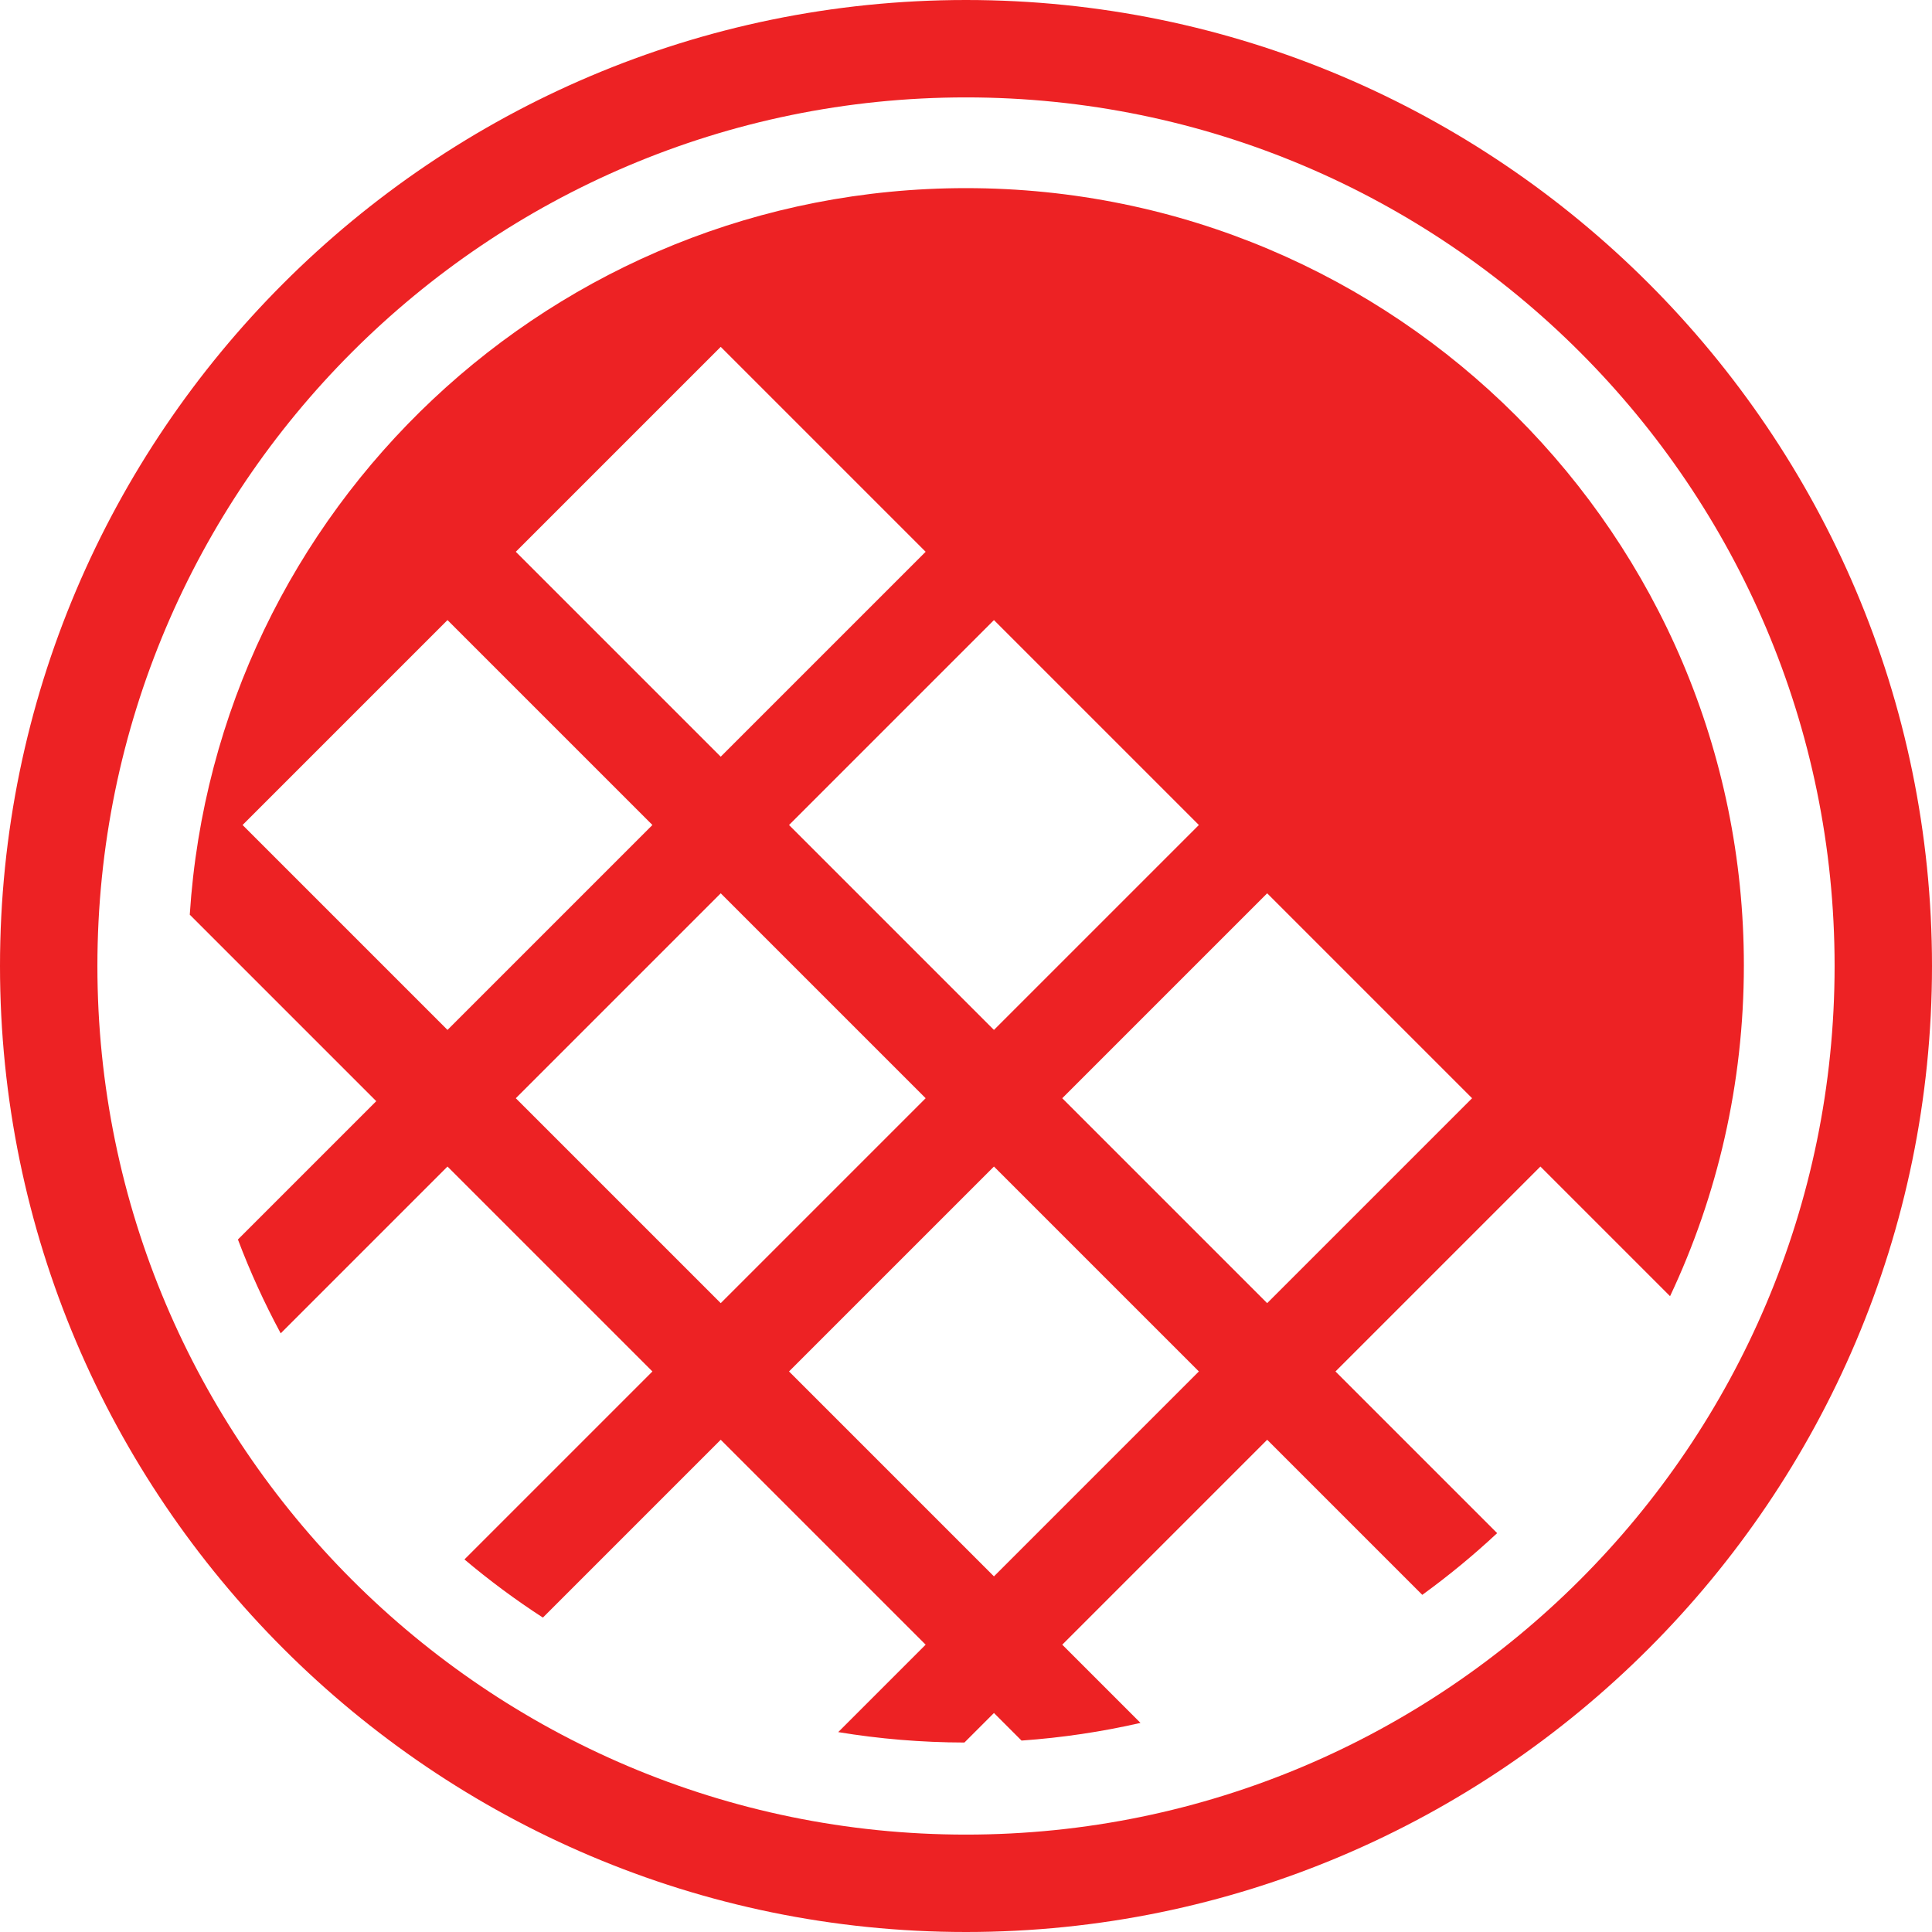
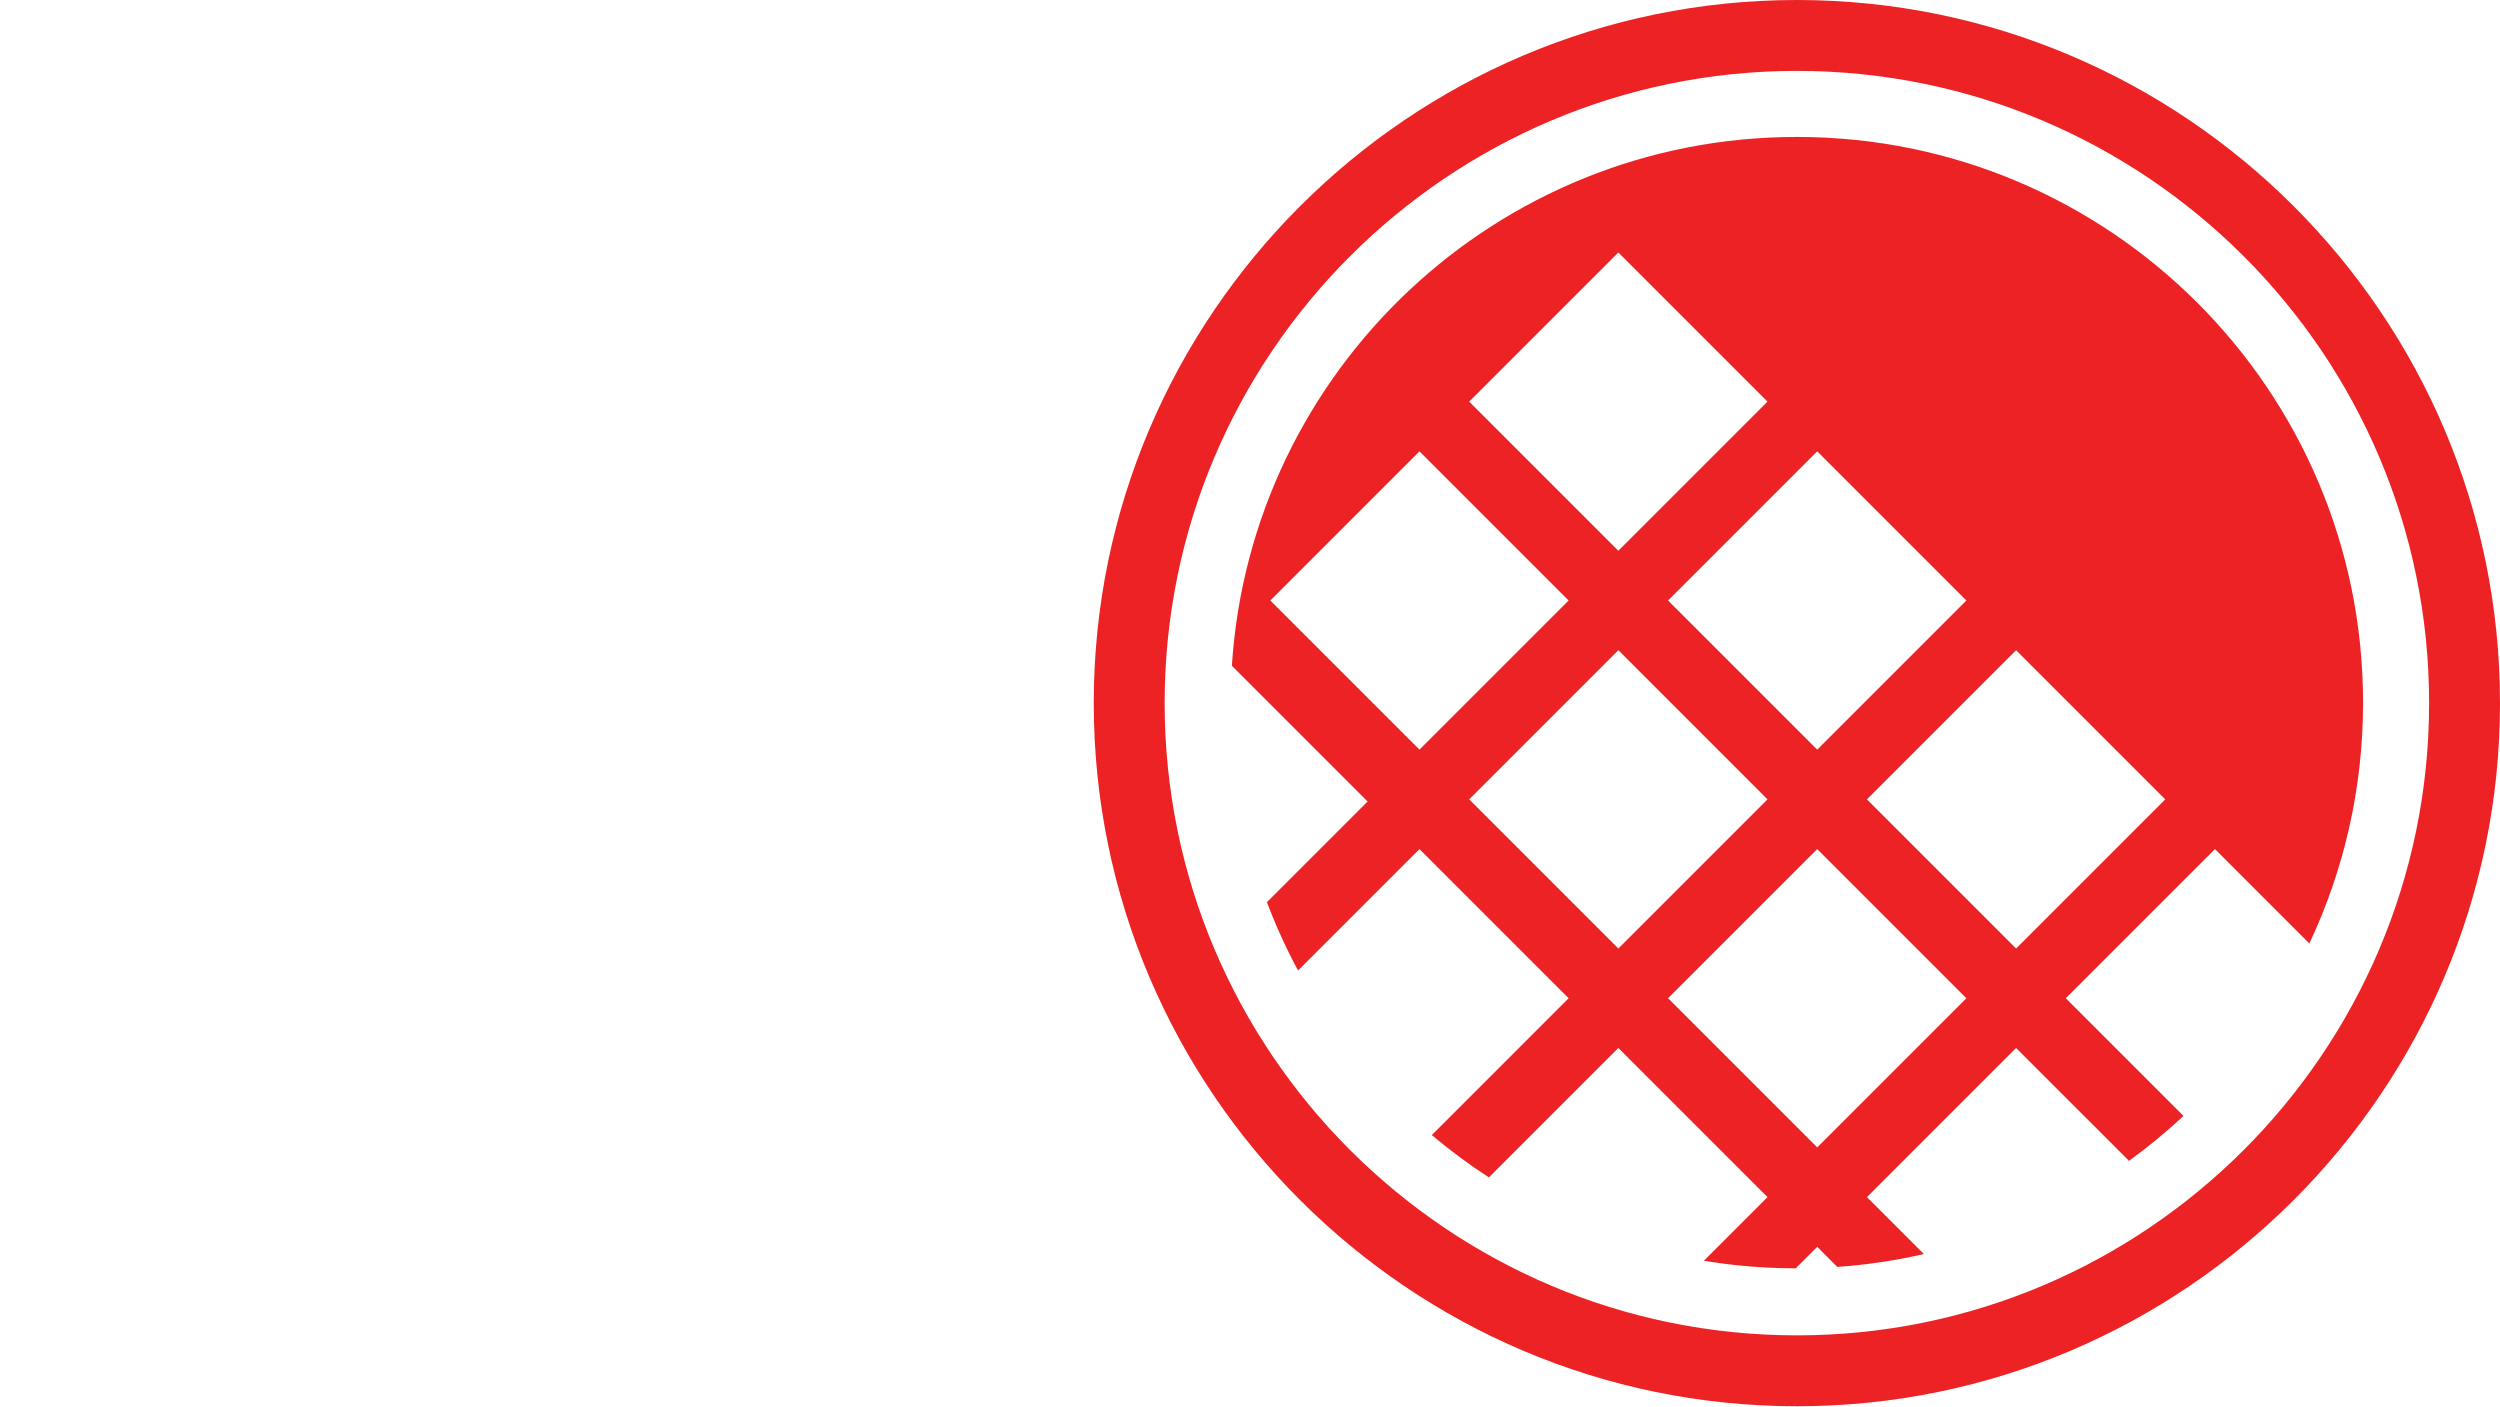
- <svg xmlns="http://www.w3.org/2000/svg" version="1" viewBox="420 0 1080 1080" fill="#ED2224">
-   <path d="M960 1080c-297.597 0-540-242.403-540-540S662.403 0 960 0s540 242.403 540 540-242.403 540-540 540zm0-1025.553c-267.763 0-485.553 217.79-485.553 485.553S692.237 1025.553 960 1025.553 1445.553 807.763 1445.553 540 1227.763 54.447 960 54.447z" />
-   <path d="M630.328 615.557l-77.33 77.33c6.83 18.09 14.83 35.606 23.913 52.455l93.243-93.242 114.55 114.55-105.075 105.077c13.896 11.724 28.542 22.587 43.85 32.52l99.41-99.41 114.552 114.55-48.868 48.868c22.956 3.79 46.52 5.78 70.54 5.83l16.512-16.514 15.42 15.42c22.688-1.6 44.896-4.932 66.49-9.876L1032.9 938.48l-19.093-19.093 114.55-114.553 86.7 86.698c14.672-10.635 28.653-22.162 41.863-34.504l-71.287-71.286-19.092-19.092 114.553-114.552 72.48 72.48c26.46-56.118 41.26-118.807 41.26-184.952 0-239.946-194.68-434.46-434.833-434.46-230.63 0-419.32 179.393-433.922 406.14l104.25 104.25zm192.56 112.91l-95.46-95.46-19.092-19.09L822.89 499.364l114.55 114.55-114.553 114.552zm152.735 152.736l-95.46-95.46-19.092-19.092L975.624 652.1l114.55 114.55-114.55 114.553zm267.287-267.287l-114.552 114.55-95.46-95.458-19.092-19.092 114.552-114.552 114.552 114.552zM975.623 346.63l114.55 114.55-114.55 114.55-95.46-95.458-19.09-19.092 114.55-114.55zM822.89 193.893l114.55 114.55-114.55 114.553-95.46-95.46-19.093-19.09L822.89 193.893zM670.15 346.63l114.552 114.55-114.552 114.552-95.46-95.46-19.09-19.09 114.55-114.553z" />
+ <svg xmlns="http://www.w3.org/2000/svg" version="1.1" id="Layer_1" x="0px" y="0px" width="1920px" height="1080px" viewBox="0 0 1920 1080" enable-background="new 0 0 1920 1080" xml:space="preserve">
+   <path fill="#ED2224" d="M1380,1080c-297.597,0-540-242.403-540-540c0-297.598,242.403-540,540-540s540,242.402,540,540  C1920,837.597,1677.598,1080,1380,1080z M1380,54.447c-267.763,0-485.553,217.79-485.553,485.554  c0,267.763,217.79,485.553,485.553,485.553S1865.553,807.763,1865.553,540C1865.553,272.237,1647.763,54.447,1380,54.447z" />
+   <path fill="#ED2224" d="M1050.328,615.557l-77.33,77.33c6.83,18.09,14.83,35.605,23.913,52.455l93.243-93.242l114.55,114.55  l-105.075,105.077c13.896,11.724,28.542,22.587,43.85,32.52l99.41-99.409l114.553,114.55l-48.868,48.868  c22.956,3.79,46.52,5.779,70.54,5.83l16.512-16.515l15.42,15.42c22.688-1.6,44.896-4.932,66.49-9.876L1452.9,938.48l-19.094-19.093  l114.551-114.553l86.699,86.697c14.672-10.635,28.653-22.162,41.863-34.504l-71.287-71.286l-19.092-19.092l114.553-114.552  l72.48,72.479c26.46-56.118,41.26-118.807,41.26-184.952c0-239.945-194.68-434.459-434.833-434.459  c-230.63,0-419.32,179.393-433.922,406.14L1050.328,615.557L1050.328,615.557z M1242.888,728.467l-95.46-95.46l-19.092-19.091  l114.554-114.553l114.55,114.55L1242.888,728.467L1242.888,728.467z M1395.623,881.202l-95.46-95.46l-19.092-19.092L1395.624,652.1  l114.55,114.55L1395.623,881.202L1395.623,881.202z M1662.91,613.916l-114.553,114.55l-95.459-95.458l-19.093-19.092  l114.552-114.553L1662.91,613.916z M1395.623,346.63l114.55,114.55l-114.55,114.55l-95.46-95.458l-19.09-19.092L1395.623,346.63  L1395.623,346.63z M1242.89,193.893l114.55,114.55l-114.55,114.553l-95.46-95.46l-19.093-19.09L1242.89,193.893z M1090.15,346.63  l114.552,114.55L1090.15,575.732l-95.461-95.46l-19.09-19.09L1090.15,346.63L1090.15,346.63z" />
</svg>
